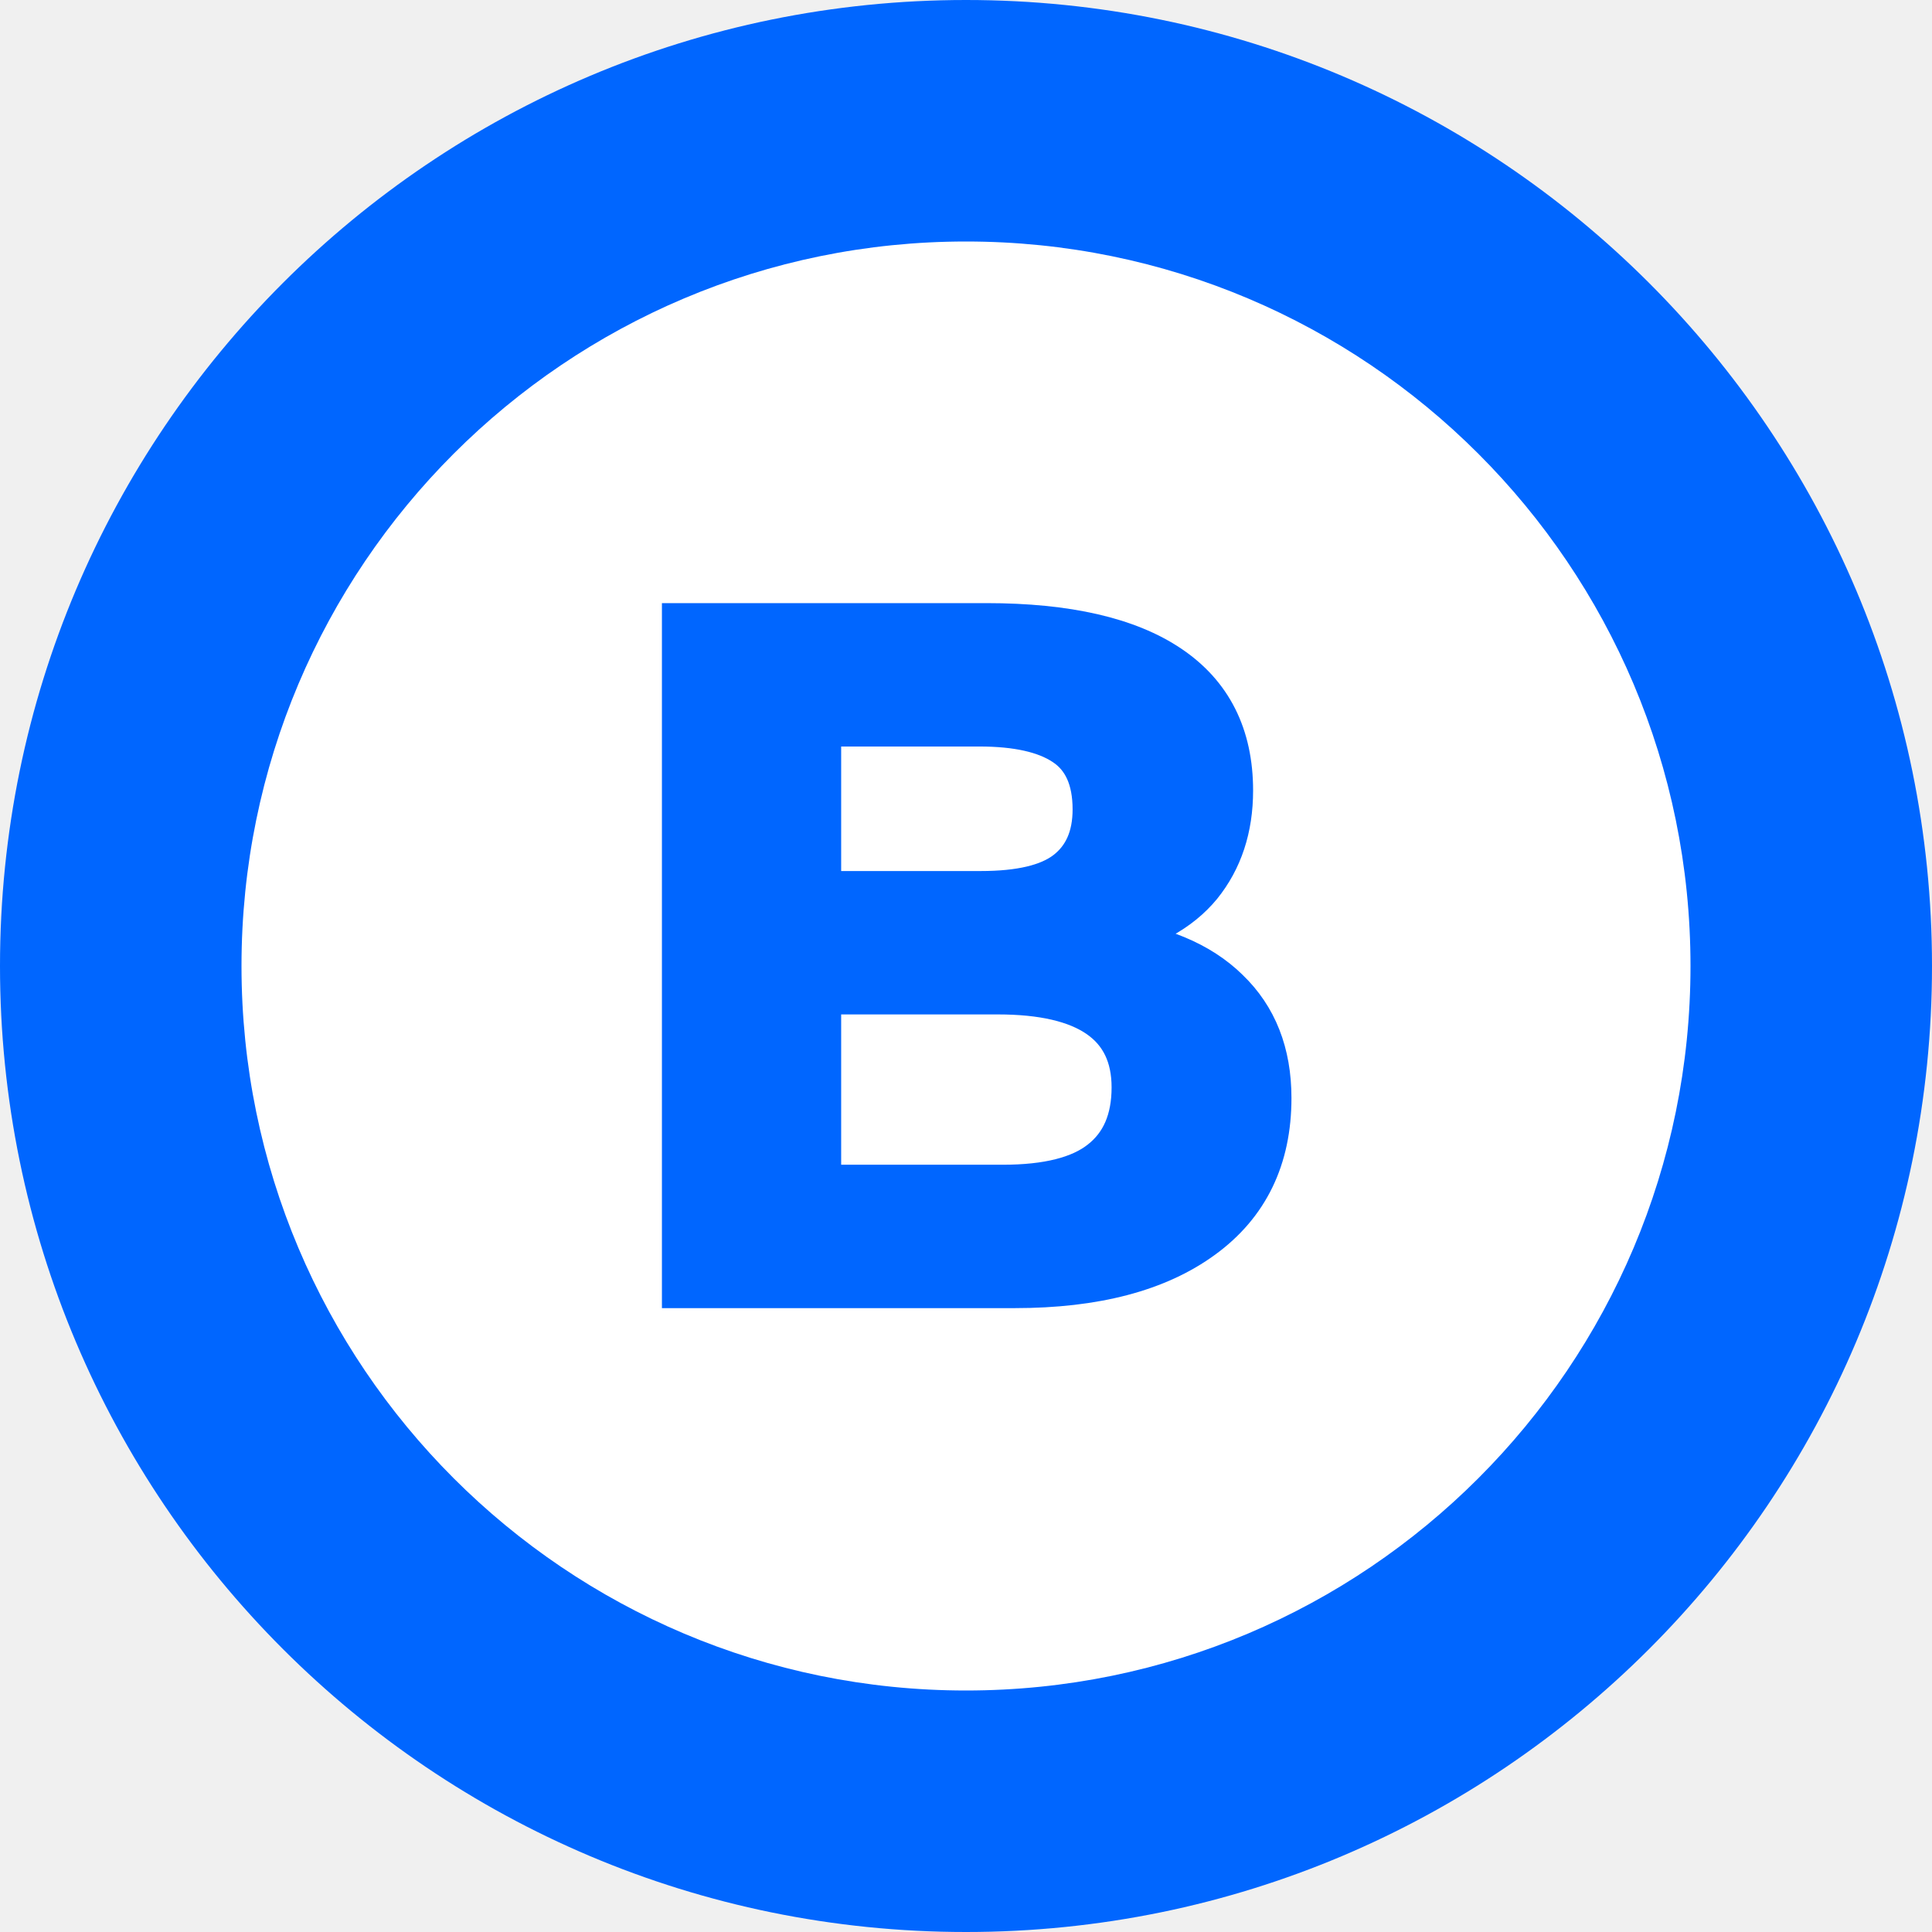
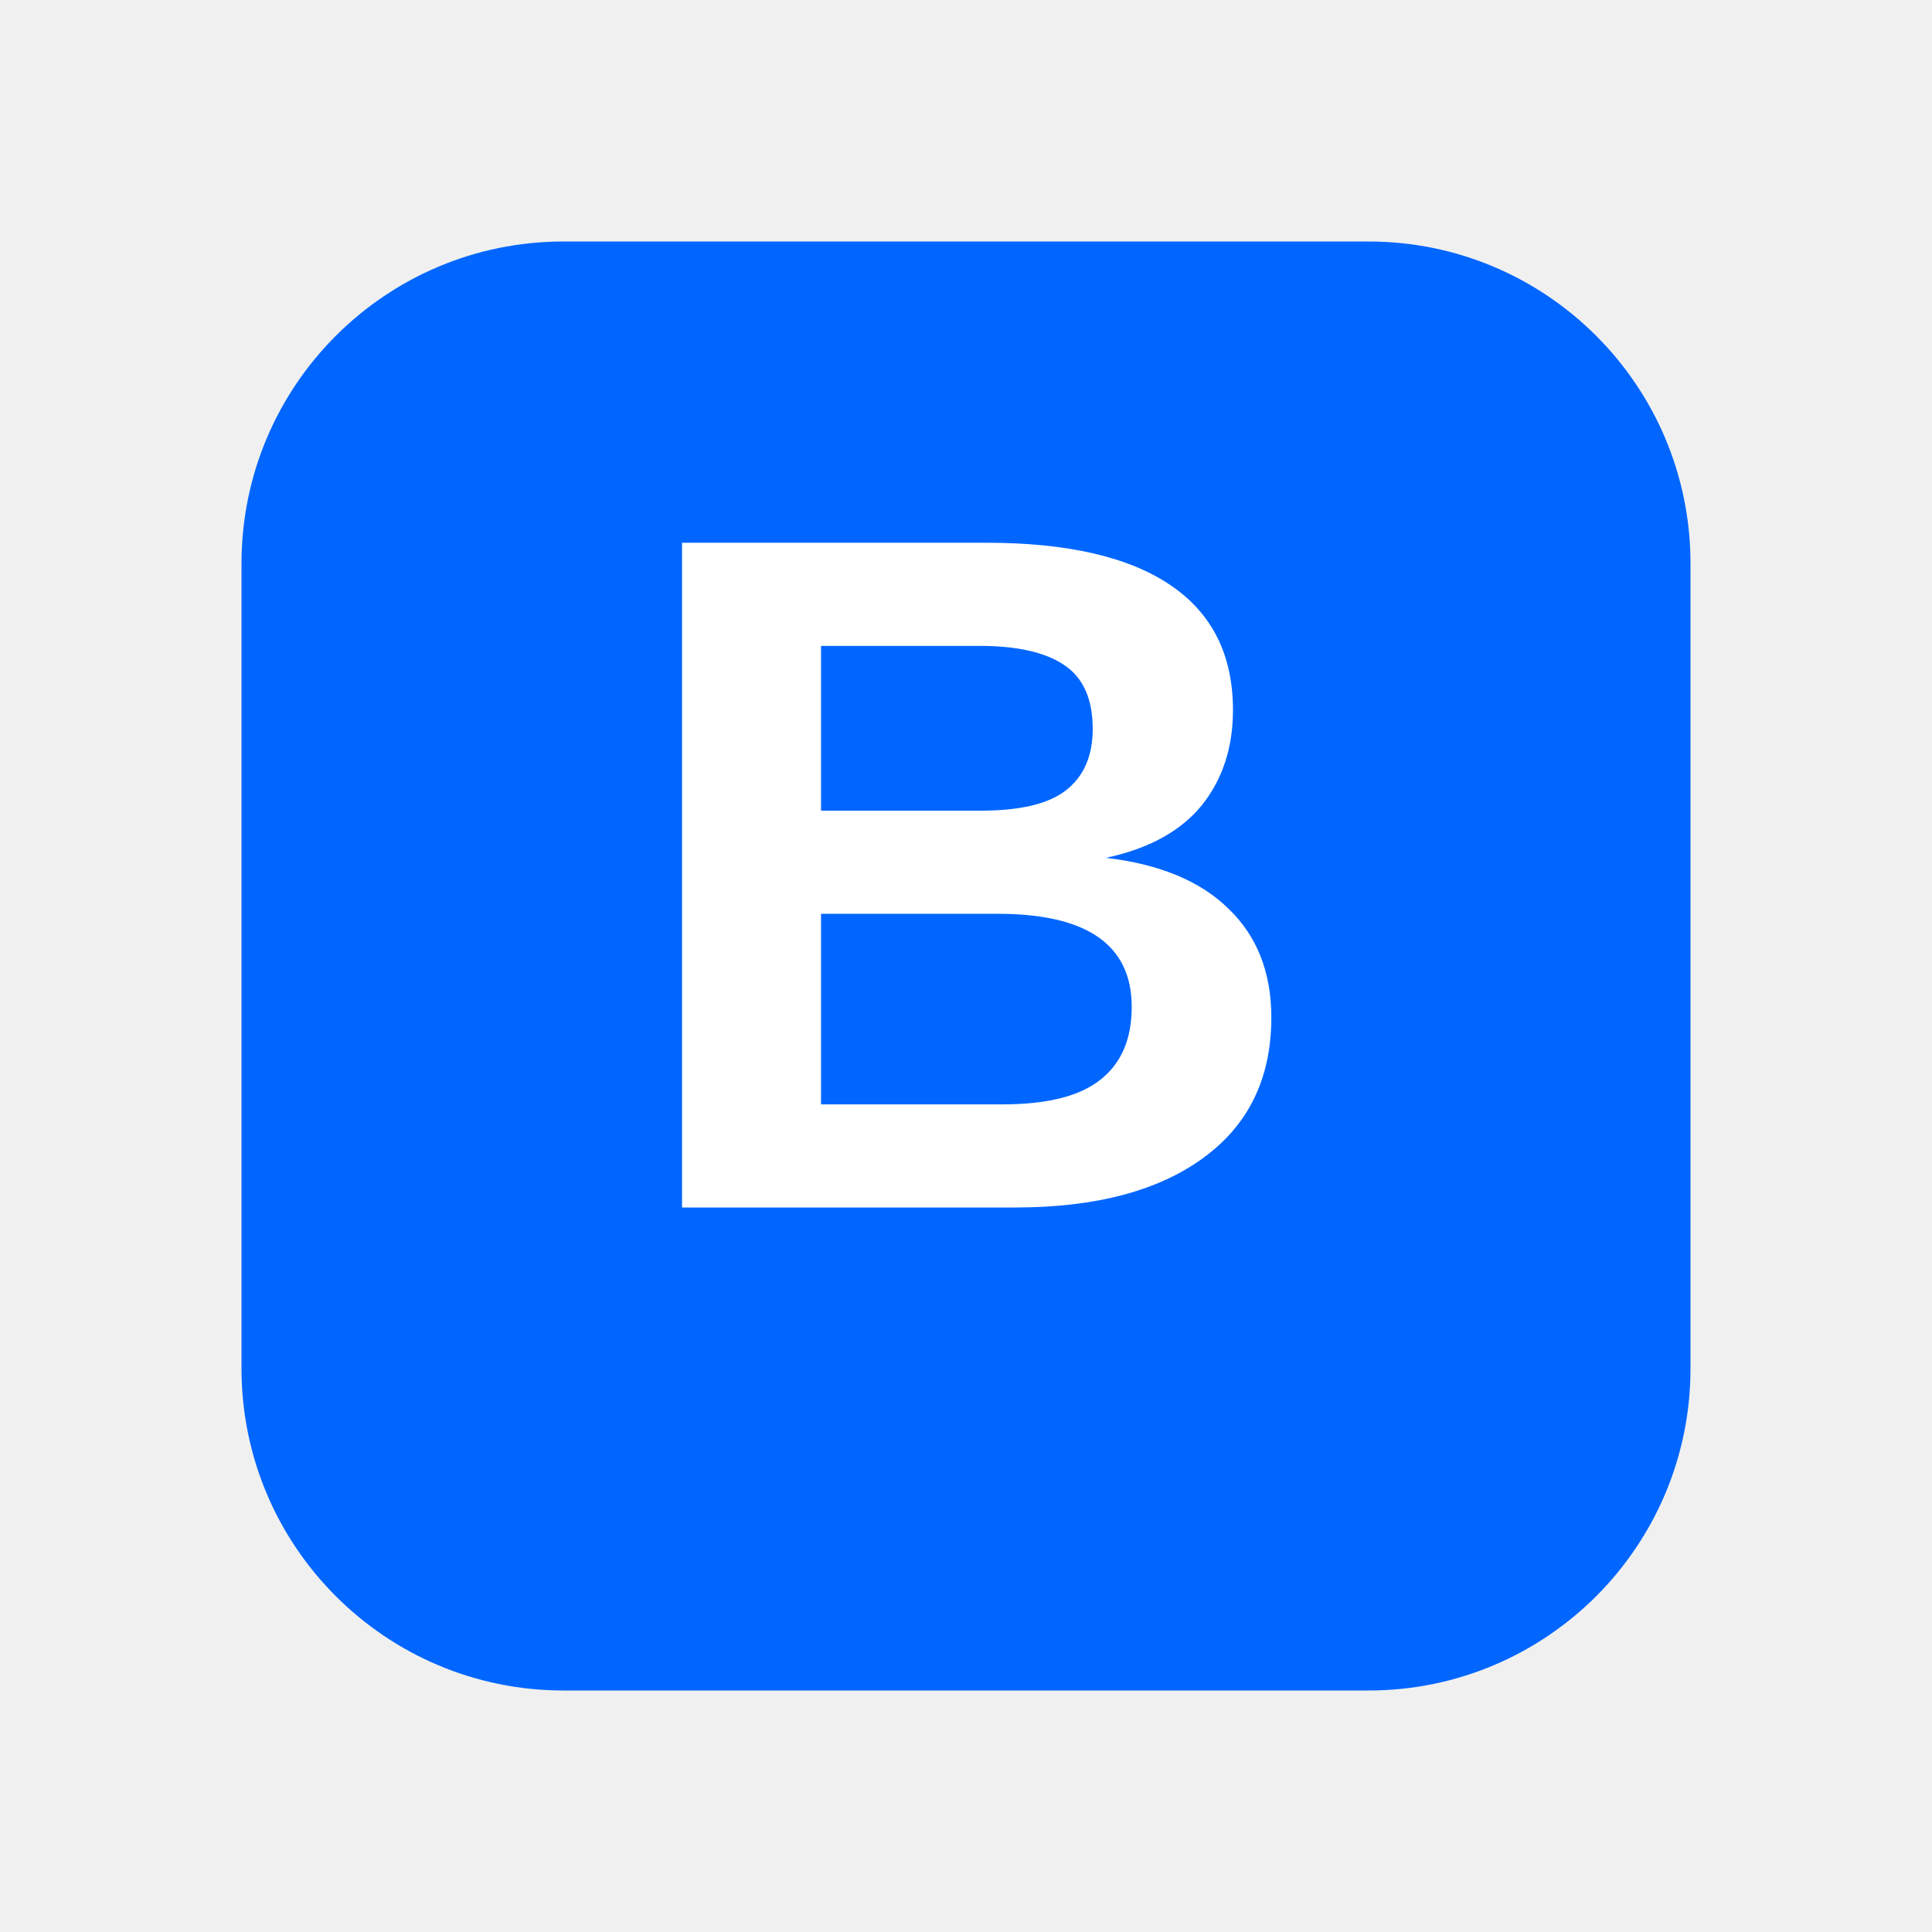
<svg xmlns="http://www.w3.org/2000/svg" width="48" height="48" viewBox="0 0 48 48" fill="none">
-   <circle cx="24" cy="24" r="24" fill="#0066FF" />
-   <circle cx="24" cy="24" r="18" fill="white" />
-   <text x="24" y="32" font-family="Arial, sans-serif" font-size="24" font-weight="bold" text-anchor="middle" fill="#0066FF" stroke="#0066FF" stroke-width="1">B</text>
+   <rect x="6" y="6" width="36" height="36" rx="8" fill="#0066FF" />
+   <text x="24" y="30" font-family="Arial, sans-serif" font-size="24" font-weight="bold" text-anchor="middle" fill="white">B</text>
</svg>
